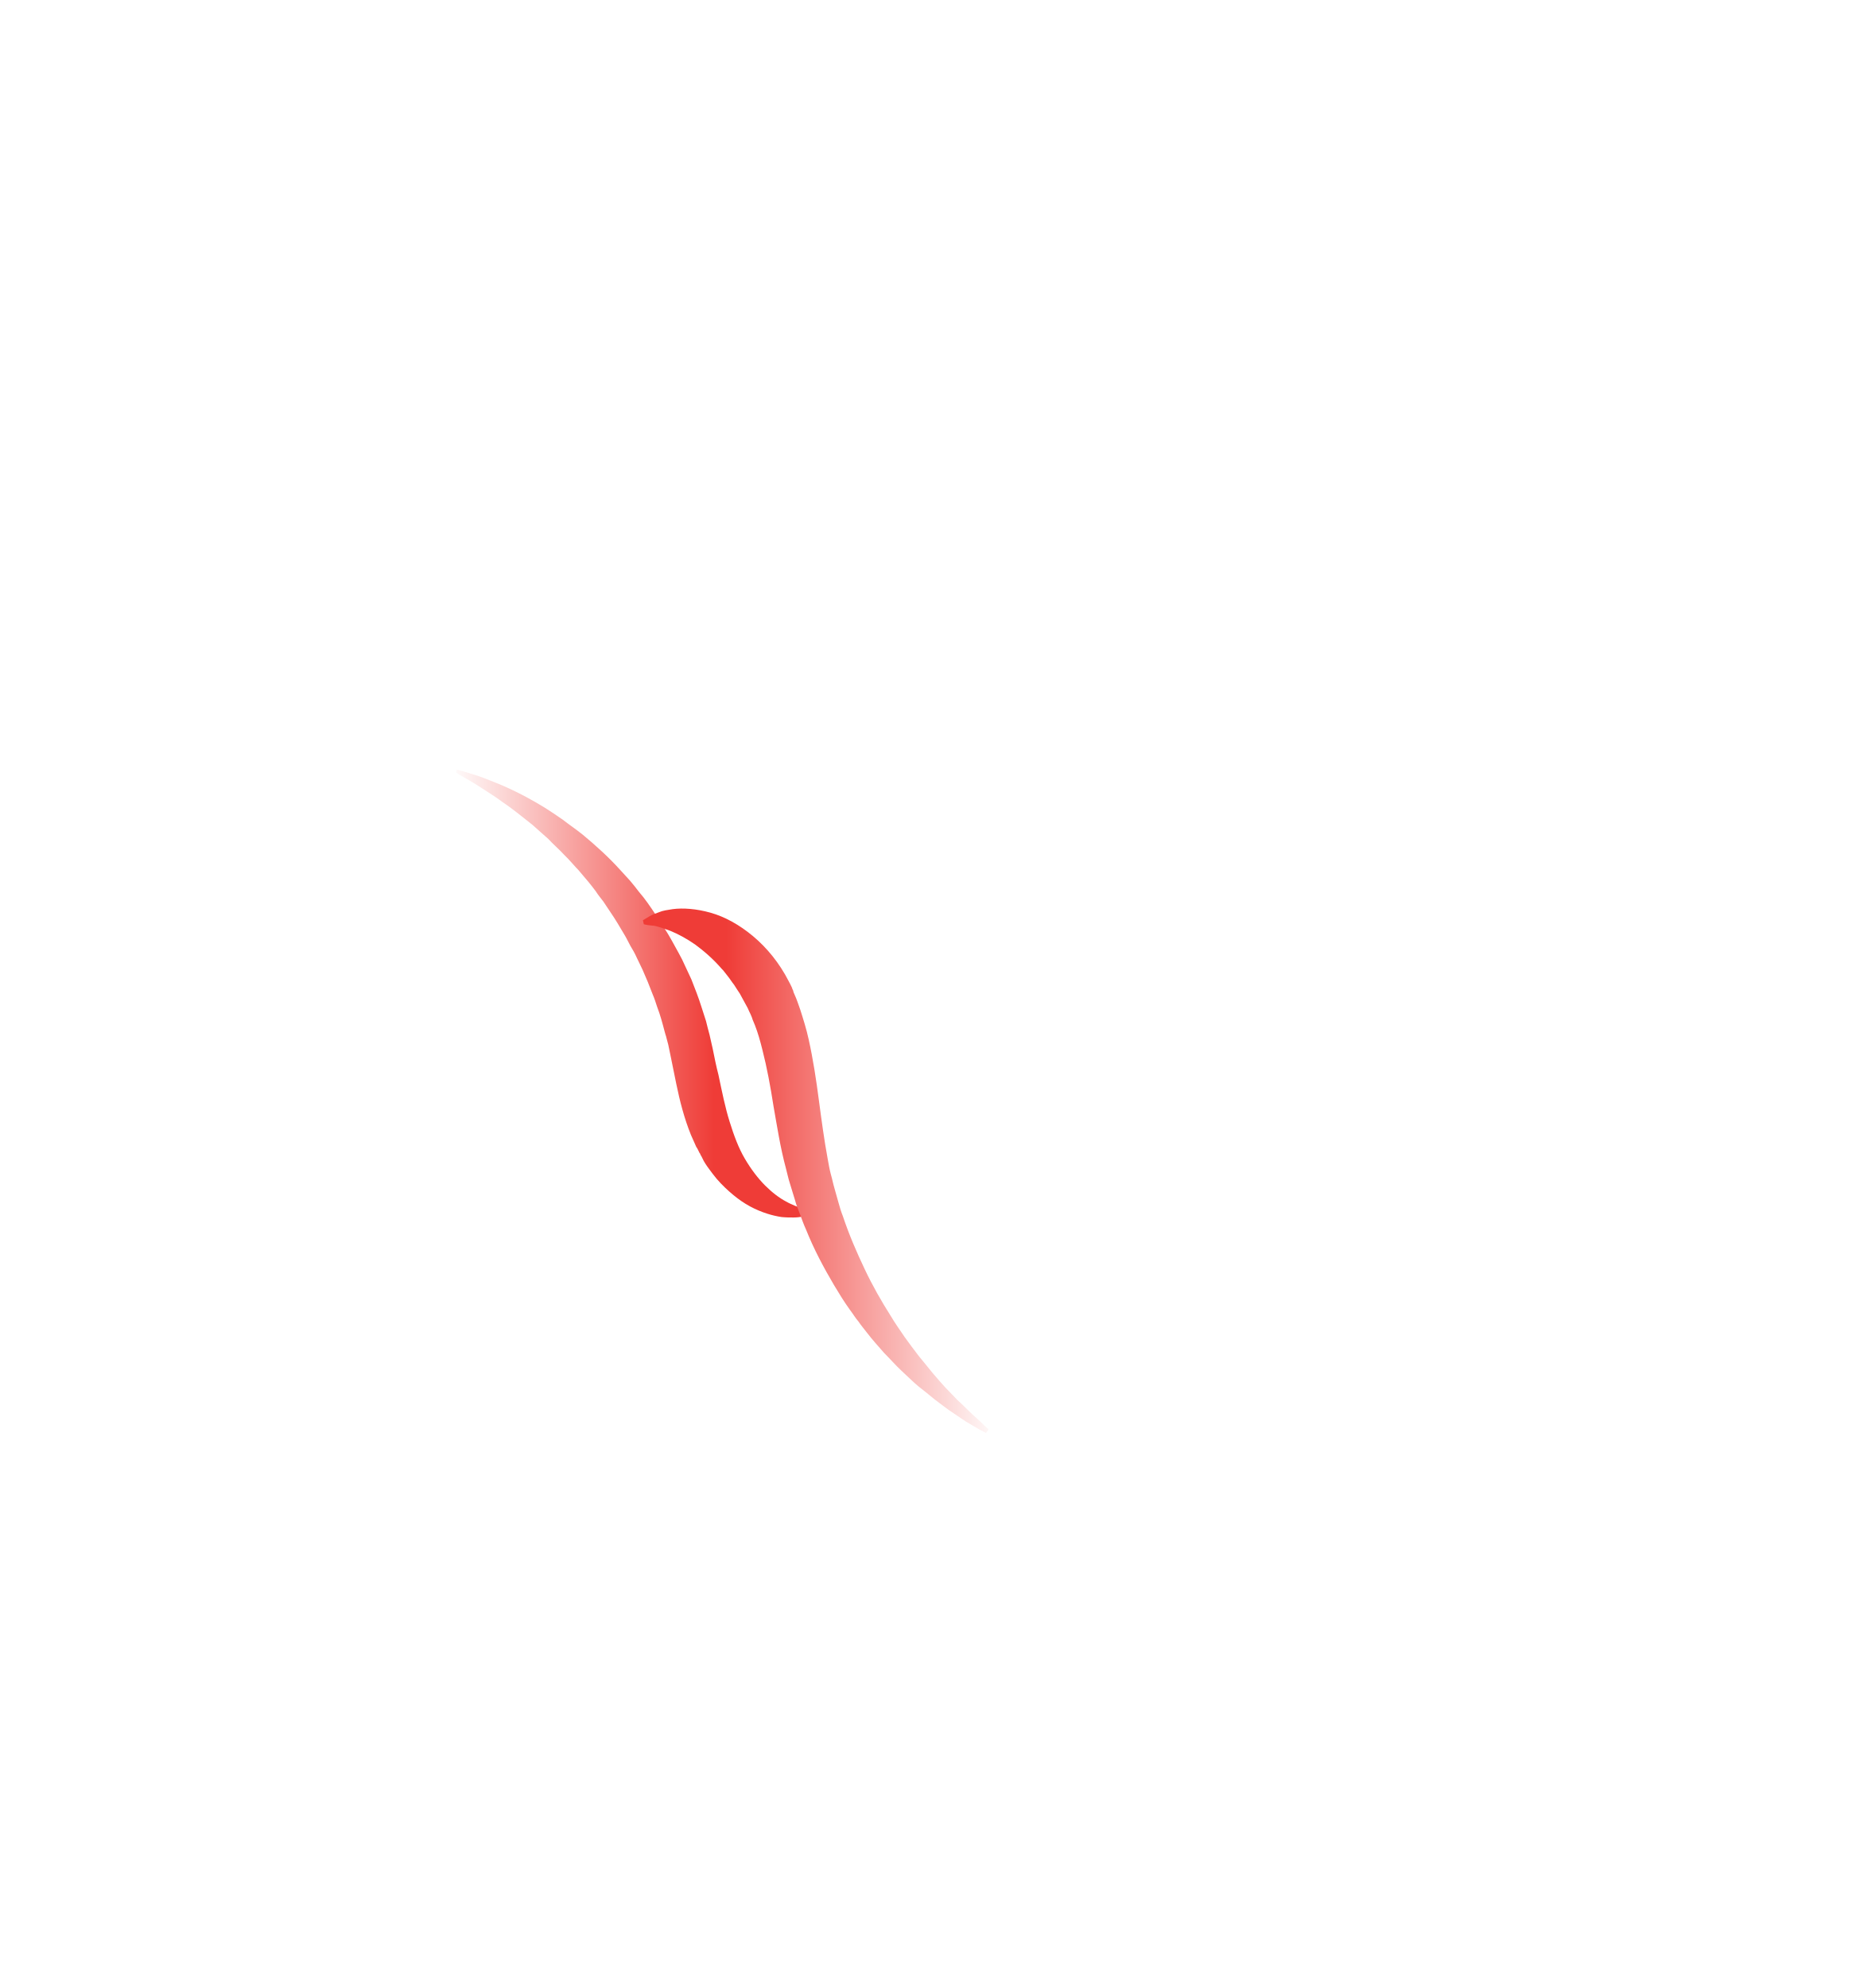
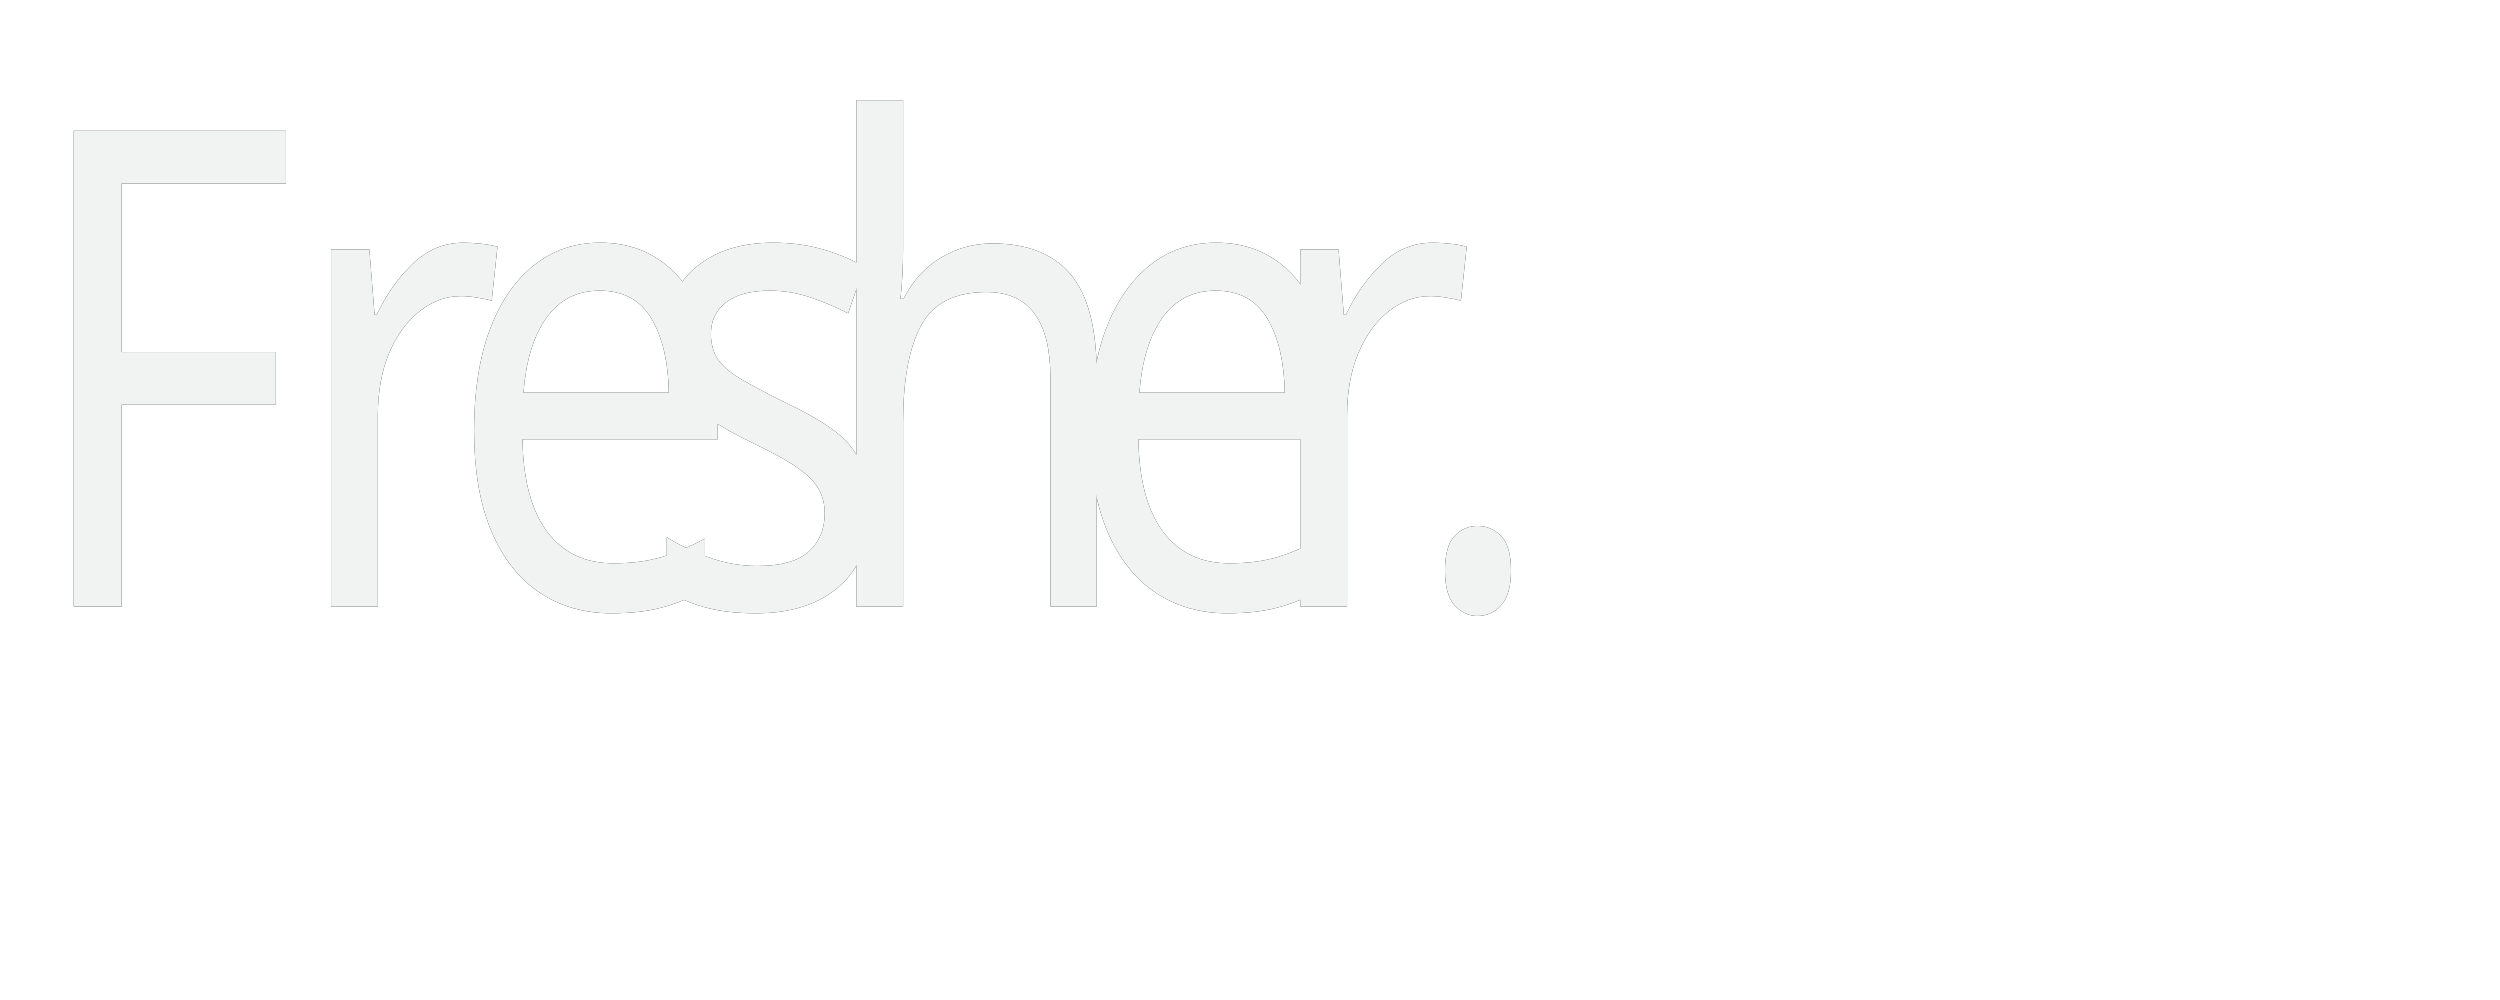
- <svg xmlns="http://www.w3.org/2000/svg" version="1.1" id="Layer_1" x="0px" y="0px" viewBox="0 0 417.6 295.2" enable-background="new 0 0 417.6 295.2" xml:space="preserve" width="140px" height="150px">
+ <svg xmlns="http://www.w3.org/2000/svg" version="1.1" baseProfile="tiny" id="Layer_1" x="0px" y="0px" viewBox="0 0 250 100" xml:space="preserve">
  <g>
-     <linearGradient id="SVGID_1_" gradientUnits="userSpaceOnUse" x1="100.818" y1="147.577" x2="182.304" y2="147.577">
-       <stop offset="0" style="stop-color:#FFFFFF" />
-       <stop offset="0.735" style="stop-color:#EF3C37" />
-     </linearGradient>
-     <path fill="url(#SVGID_1_)" d="M102.8,97.1c0,0,0.5,0.1,1.5,0.4c0.9,0.3,2.4,0.7,4.1,1.3c1.7,0.7,4,1.5,6.3,2.6   c2.4,1.1,5,2.5,7.8,4.2c1.4,0.9,2.8,1.8,4.2,2.8c1.4,1.1,2.9,2.1,4.4,3.3c2.9,2.4,5.9,5.1,8.6,8.1c0.7,0.8,1.4,1.5,2.1,2.3   c0.7,0.8,1.3,1.6,2,2.5c1.4,1.6,2.6,3.4,3.8,5.2c0.6,0.9,1.2,1.8,1.8,2.8c0.6,0.9,1.2,1.9,1.7,2.8l1.6,2.9l0.8,1.5l0.7,1.5l1.4,3   c0.4,1,0.8,2.1,1.2,3.1c0.8,2.1,1.4,4.2,2.1,6.3l0.2,0.8l0.1,0.4l0.1,0.4l0.4,1.5c0.2,1,0.5,2.1,0.7,3.1c0.4,2,0.8,4,1.3,5.9   c0.8,3.8,1.5,7.3,2.5,10.5c1,3.2,2,5.9,3.4,8.3c1.4,2.4,3,4.5,4.6,6.1c1.6,1.6,3.2,2.8,4.7,3.6c0.7,0.4,1.4,0.7,2.1,1   c0.6,0.2,1.2,0.4,1.6,0.6c0.9,0.2,1.5,0.4,1.5,0.4l0.1,1c0,0-0.5,0.2-1.6,0.4c-0.5,0.1-1.2,0.2-2,0.2c-0.8,0-1.7,0-2.7-0.1   c-2-0.3-4.5-1-7.1-2.4c-1.3-0.7-2.6-1.6-3.8-2.6c-1.2-1-2.5-2.2-3.7-3.6c-0.6-0.7-1.1-1.4-1.7-2.2c-0.6-0.8-1.2-1.7-1.5-2.4   l-0.3-0.6l-0.1-0.1l-0.1-0.3l-0.2-0.3c-0.2-0.4-0.4-0.9-0.7-1.3c-0.4-0.9-0.8-1.8-1.2-2.7c-1.5-3.7-2.5-7.6-3.3-11.5   c-0.4-1.9-0.8-3.9-1.2-5.9c-0.2-0.9-0.4-1.9-0.6-2.9l-0.4-1.5l-0.1-0.4l-0.1-0.3l-0.2-0.7c-0.5-1.9-1-3.8-1.7-5.6   c-0.3-0.9-0.6-1.9-1-2.8l-1.1-2.8l-0.6-1.4l-0.6-1.4l-1.3-2.7c-0.4-0.9-0.9-1.8-1.4-2.6c-0.5-0.9-0.9-1.8-1.4-2.6   c-1-1.7-2-3.4-3.1-5c-0.5-0.8-1.1-1.6-1.6-2.4c-0.6-0.8-1.2-1.5-1.7-2.3c-1.1-1.5-2.3-2.9-3.5-4.3c-0.3-0.4-0.6-0.7-0.9-1   c-0.3-0.3-0.6-0.7-0.9-1c-0.6-0.7-1.2-1.3-1.8-1.9c-1.2-1.3-2.5-2.4-3.6-3.6c-1.2-1.1-2.4-2.1-3.6-3.2c-2.4-1.9-4.6-3.7-6.7-5.1   c-2-1.5-3.9-2.6-5.4-3.6c-1.5-1-2.9-1.7-3.7-2.2c-0.9-0.5-1.3-0.8-1.3-0.8L102.8,97.1z" />
-   </g>
-   <g>
-     <linearGradient id="SVGID_2_" gradientUnits="userSpaceOnUse" x1="143.401" y1="187.44" x2="225.274" y2="187.44">
-       <stop offset="0.245" style="stop-color:#EF3C37" />
-       <stop offset="1" style="stop-color:#FFFFFF" />
-     </linearGradient>
-     <path fill="url(#SVGID_2_)" d="M144.7,131c0,0,0.5-0.3,1.5-0.9c0.5-0.3,1.2-0.6,2.1-0.9c0.9-0.4,1.9-0.5,3.1-0.7   c2.3-0.3,5.3-0.1,8.5,0.8c3.2,0.9,6.5,2.7,9.6,5.3c3.1,2.6,5.9,6,8,10.1c0.3,0.5,0.5,1,0.8,1.6l0,0.1l0.1,0.2l0.1,0.2l0.1,0.4   l0.3,0.7l0.3,0.7l0.3,0.8c0.2,0.6,0.4,1.1,0.6,1.7c0.7,2.2,1.4,4.4,1.9,6.7c1,4.5,1.7,9.1,2.3,13.7c0.6,4.5,1.2,9,2,13.3   c0.2,1.1,0.4,2.3,0.7,3.4c0.3,1,0.5,2.1,0.8,3.1c0.3,1,0.6,2.1,0.9,3.2c0.3,1.1,0.6,2.1,1,3.1c1.4,4.2,3.1,8.1,4.9,11.9   c1.8,3.8,3.8,7.3,5.9,10.6c1,1.7,2.1,3.2,3.1,4.7c1.1,1.5,2.1,2.9,3.2,4.3c1.1,1.3,2.1,2.6,3.1,3.8c1,1.2,2,2.3,2.9,3.3   c1,1,1.9,2,2.7,2.8c0.9,0.8,1.7,1.6,2.4,2.3c1.4,1.4,2.7,2.4,3.4,3.2c0.8,0.7,1.2,1.1,1.2,1.1l-0.6,0.8c0,0-0.5-0.3-1.5-0.8   c-0.9-0.6-2.4-1.3-4.1-2.5c-0.9-0.6-1.8-1.2-2.8-1.9c-1-0.7-2.1-1.6-3.2-2.4c-1.1-0.9-2.3-1.9-3.6-2.9c-1.2-1-2.5-2.3-3.8-3.5   c-1.3-1.2-2.5-2.6-3.9-4c-1.3-1.5-2.6-2.9-3.9-4.6c-0.6-0.8-1.3-1.6-1.9-2.5c-0.7-0.8-1.2-1.7-1.9-2.6c-1.3-1.8-2.4-3.6-3.6-5.6   c-2.3-3.9-4.5-8-6.3-12.5c-0.5-1.1-0.9-2.2-1.3-3.3c-0.4-1.1-0.9-2.2-1.2-3.4c-0.4-1.2-0.7-2.4-1.1-3.6c-0.4-1.2-0.6-2.3-0.9-3.4   c-1.3-4.8-2-9.5-2.8-14c-0.7-4.5-1.5-8.8-2.5-12.7c-0.5-2-1-3.8-1.7-5.6c-0.2-0.4-0.3-0.8-0.5-1.2l-0.2-0.6l-0.3-0.7   c-0.2-0.4-0.4-0.8-0.6-1.3c-0.2-0.4-0.4-0.7-0.6-1.1c-0.4-0.8-0.8-1.4-1.2-2.2c-0.5-0.7-0.9-1.4-1.3-2c-0.5-0.6-0.9-1.3-1.4-1.9   c-0.2-0.3-0.5-0.6-0.7-0.9c-0.2-0.3-0.5-0.6-0.7-0.8c-1.9-2.2-4-4-5.9-5.4c-2-1.4-3.9-2.4-5.6-3.1c-0.8-0.3-1.7-0.6-2.3-0.8   c-0.7-0.2-1.3-0.4-1.9-0.4c-1.1-0.1-1.8-0.3-1.8-0.3L144.7,131z" />
+     <text transform="matrix(0.7984 0 0 1 2.2098 60.6591)" font-family="'Centaur'" font-size="66.638">F</text>
+     <text transform="matrix(0.7984 0 0 1 28.577 60.6591)" font-family="'Centaur'" font-size="66.638">r</text>
+     <text transform="matrix(0.7984 0 0 1 44.4749 60.6591)" font-family="'Centaur'" font-size="66.638">e</text>
+     <text transform="matrix(0.7984 0 0 1 63.9061 60.6591)" font-family="'Centaur'" font-size="66.638">s</text>
+     <text transform="matrix(0.7984 0 0 1 81.1028 60.6591)" font-family="'Centaur'" font-size="66.638">h</text>
+     <text transform="matrix(0.7984 0 0 1 106.0672 60.6591)" font-family="'Centaur'" font-size="66.638">e</text>
+     <text transform="matrix(0.7984 0 0 1 125.4983 60.6591)" font-family="'Centaur'" font-size="66.638">r</text>
+     <text transform="matrix(0.7984 0 0 1 140.6692 60.6591)" font-family="'Centaur'" font-size="66.638">.</text>
+     <text transform="matrix(0.7984 0 0 1 2.2098 60.6591)" fill="#F1F2F2" font-family="'Centaur'" font-size="66.638">F</text>
+     <text transform="matrix(0.7984 0 0 1 28.577 60.6591)" fill="#F1F2F2" font-family="'Centaur'" font-size="66.638">r</text>
+     <text transform="matrix(0.7984 0 0 1 44.4749 60.6591)" fill="#F1F2F2" font-family="'Centaur'" font-size="66.638">e</text>
+     <text transform="matrix(0.7984 0 0 1 63.9061 60.6591)" fill="#F1F2F2" font-family="'Centaur'" font-size="66.638">s</text>
+     <text transform="matrix(0.7984 0 0 1 81.1028 60.6591)" fill="#F1F2F2" font-family="'Centaur'" font-size="66.638">h</text>
+     <text transform="matrix(0.7984 0 0 1 106.0672 60.6591)" fill="#F1F2F2" font-family="'Centaur'" font-size="66.638">e</text>
+     <text transform="matrix(0.7984 0 0 1 125.4983 60.6591)" fill="#F1F2F2" font-family="'Centaur'" font-size="66.638">r</text>
+     <text transform="matrix(0.7984 0 0 1 140.6692 60.6591)" fill="#F1F2F2" font-family="'Centaur'" font-size="66.638">.</text>
  </g>
</svg>
